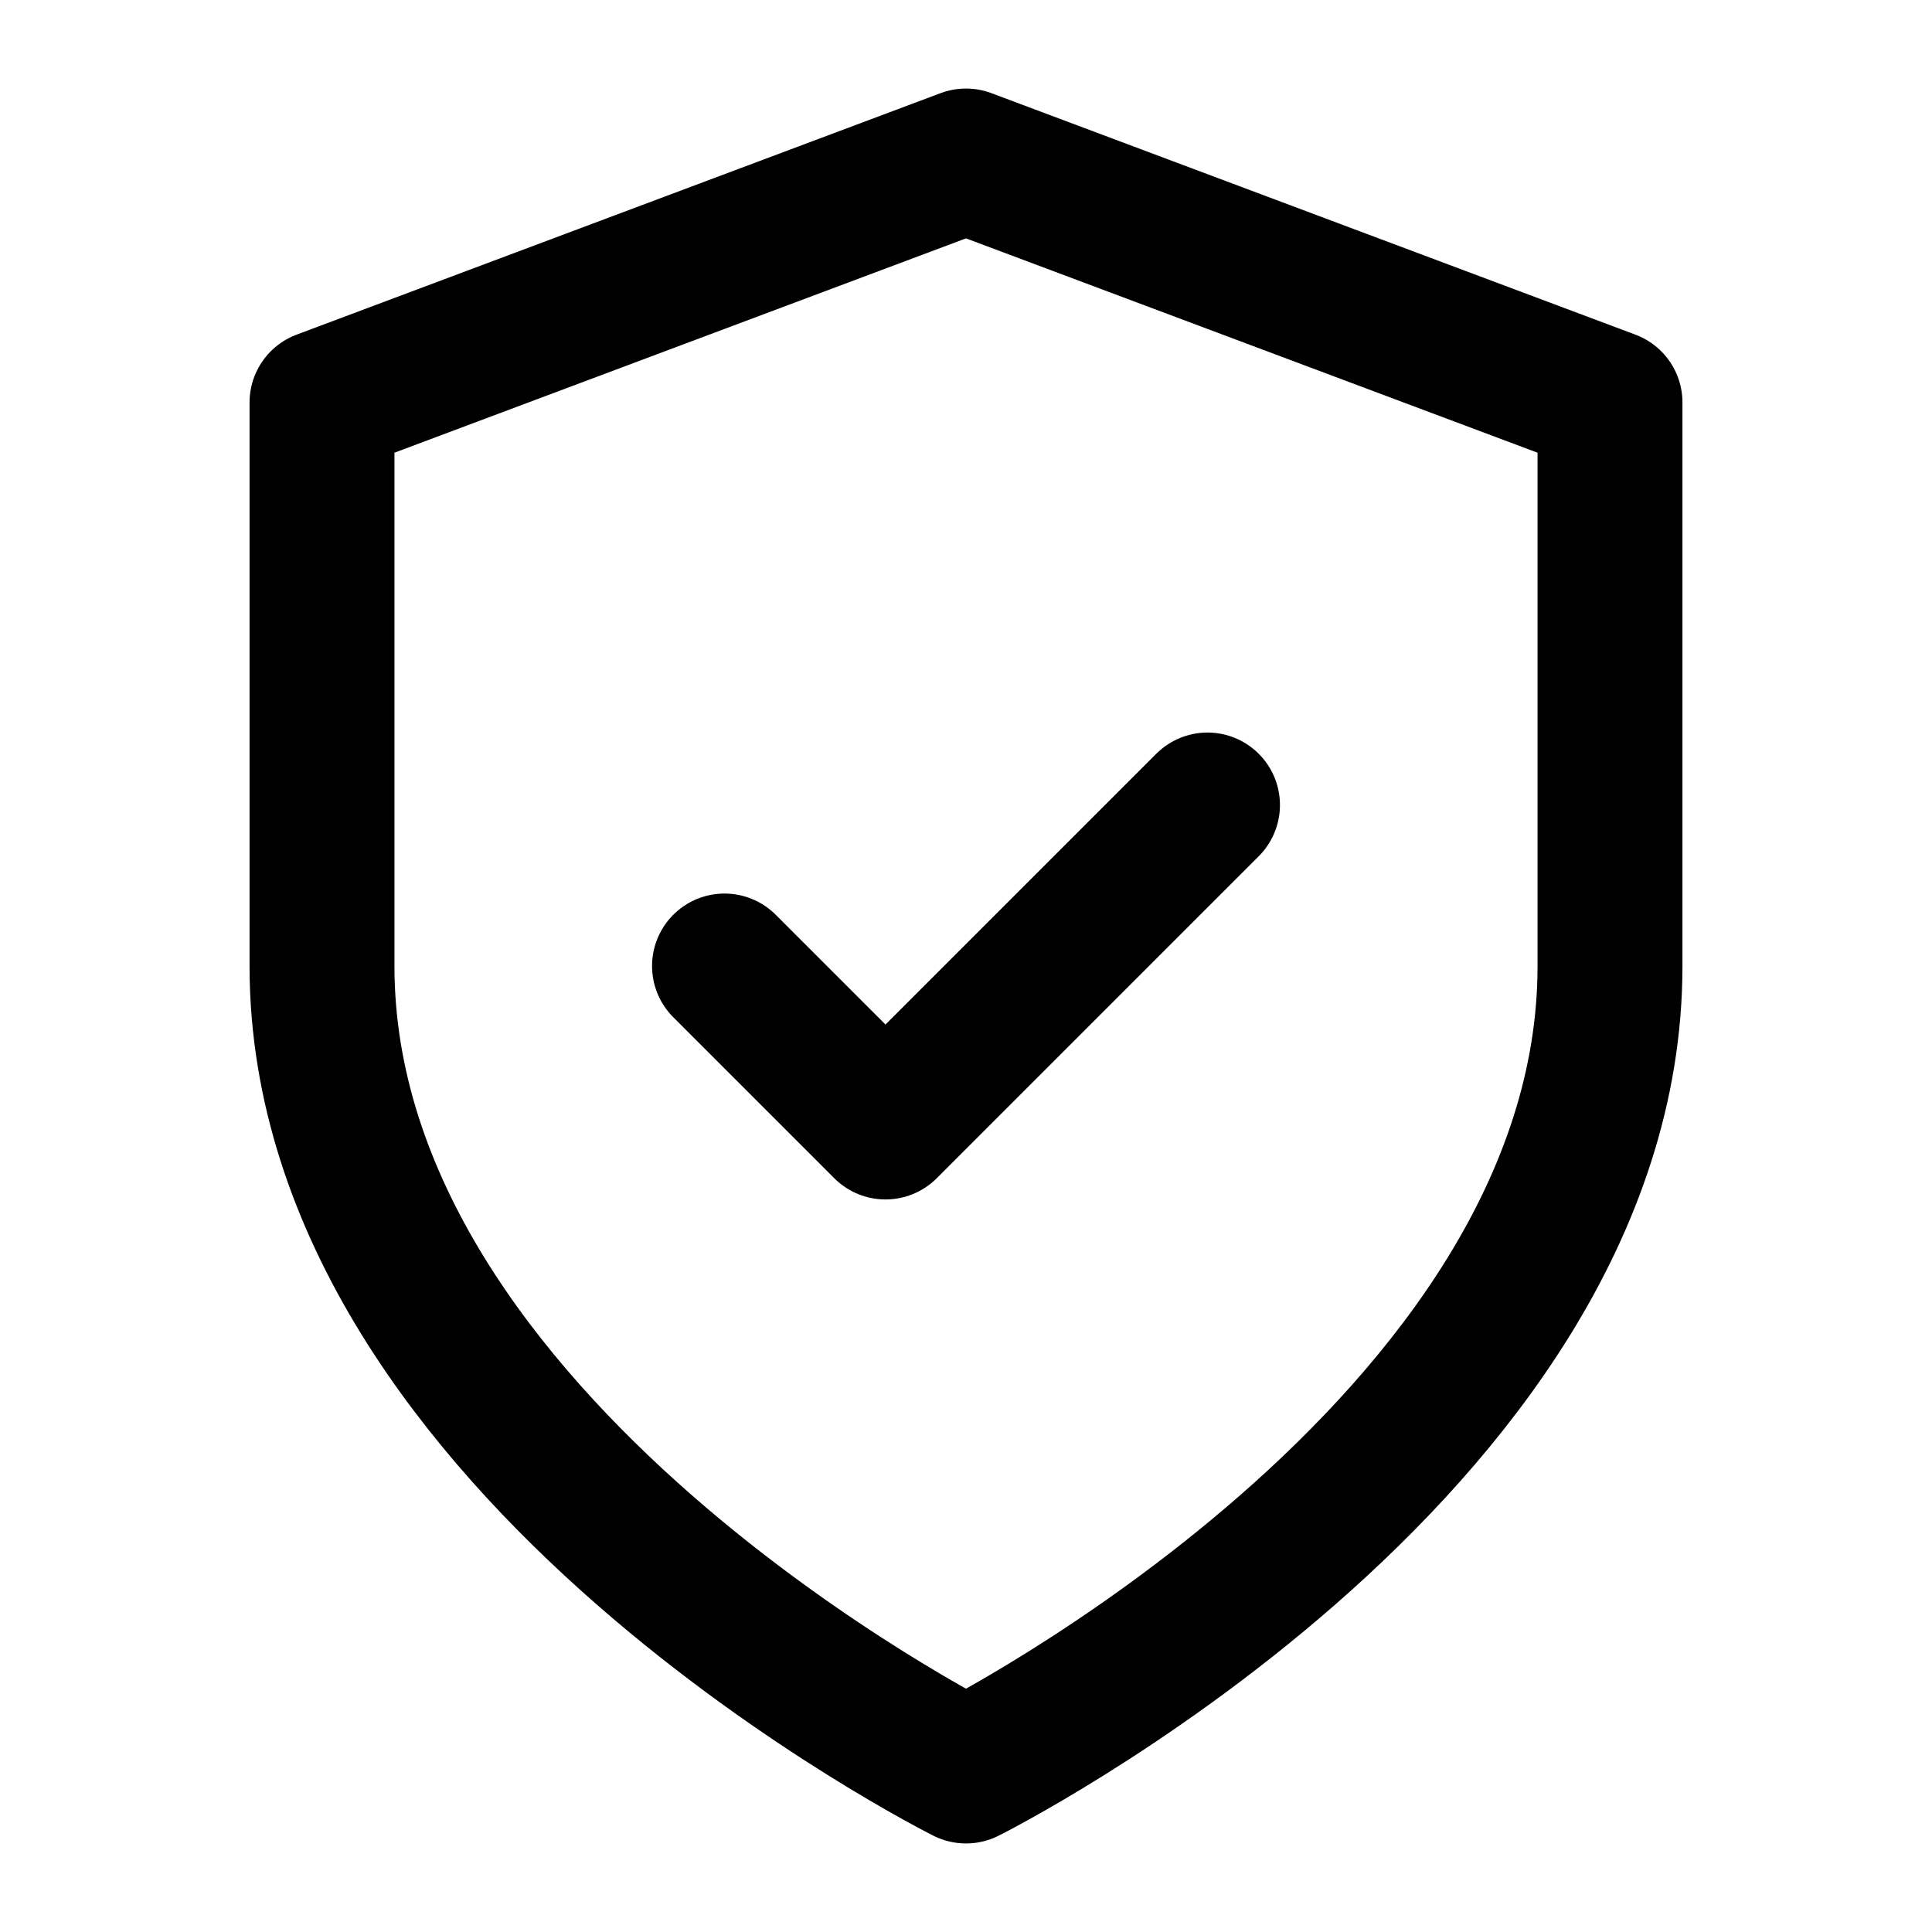
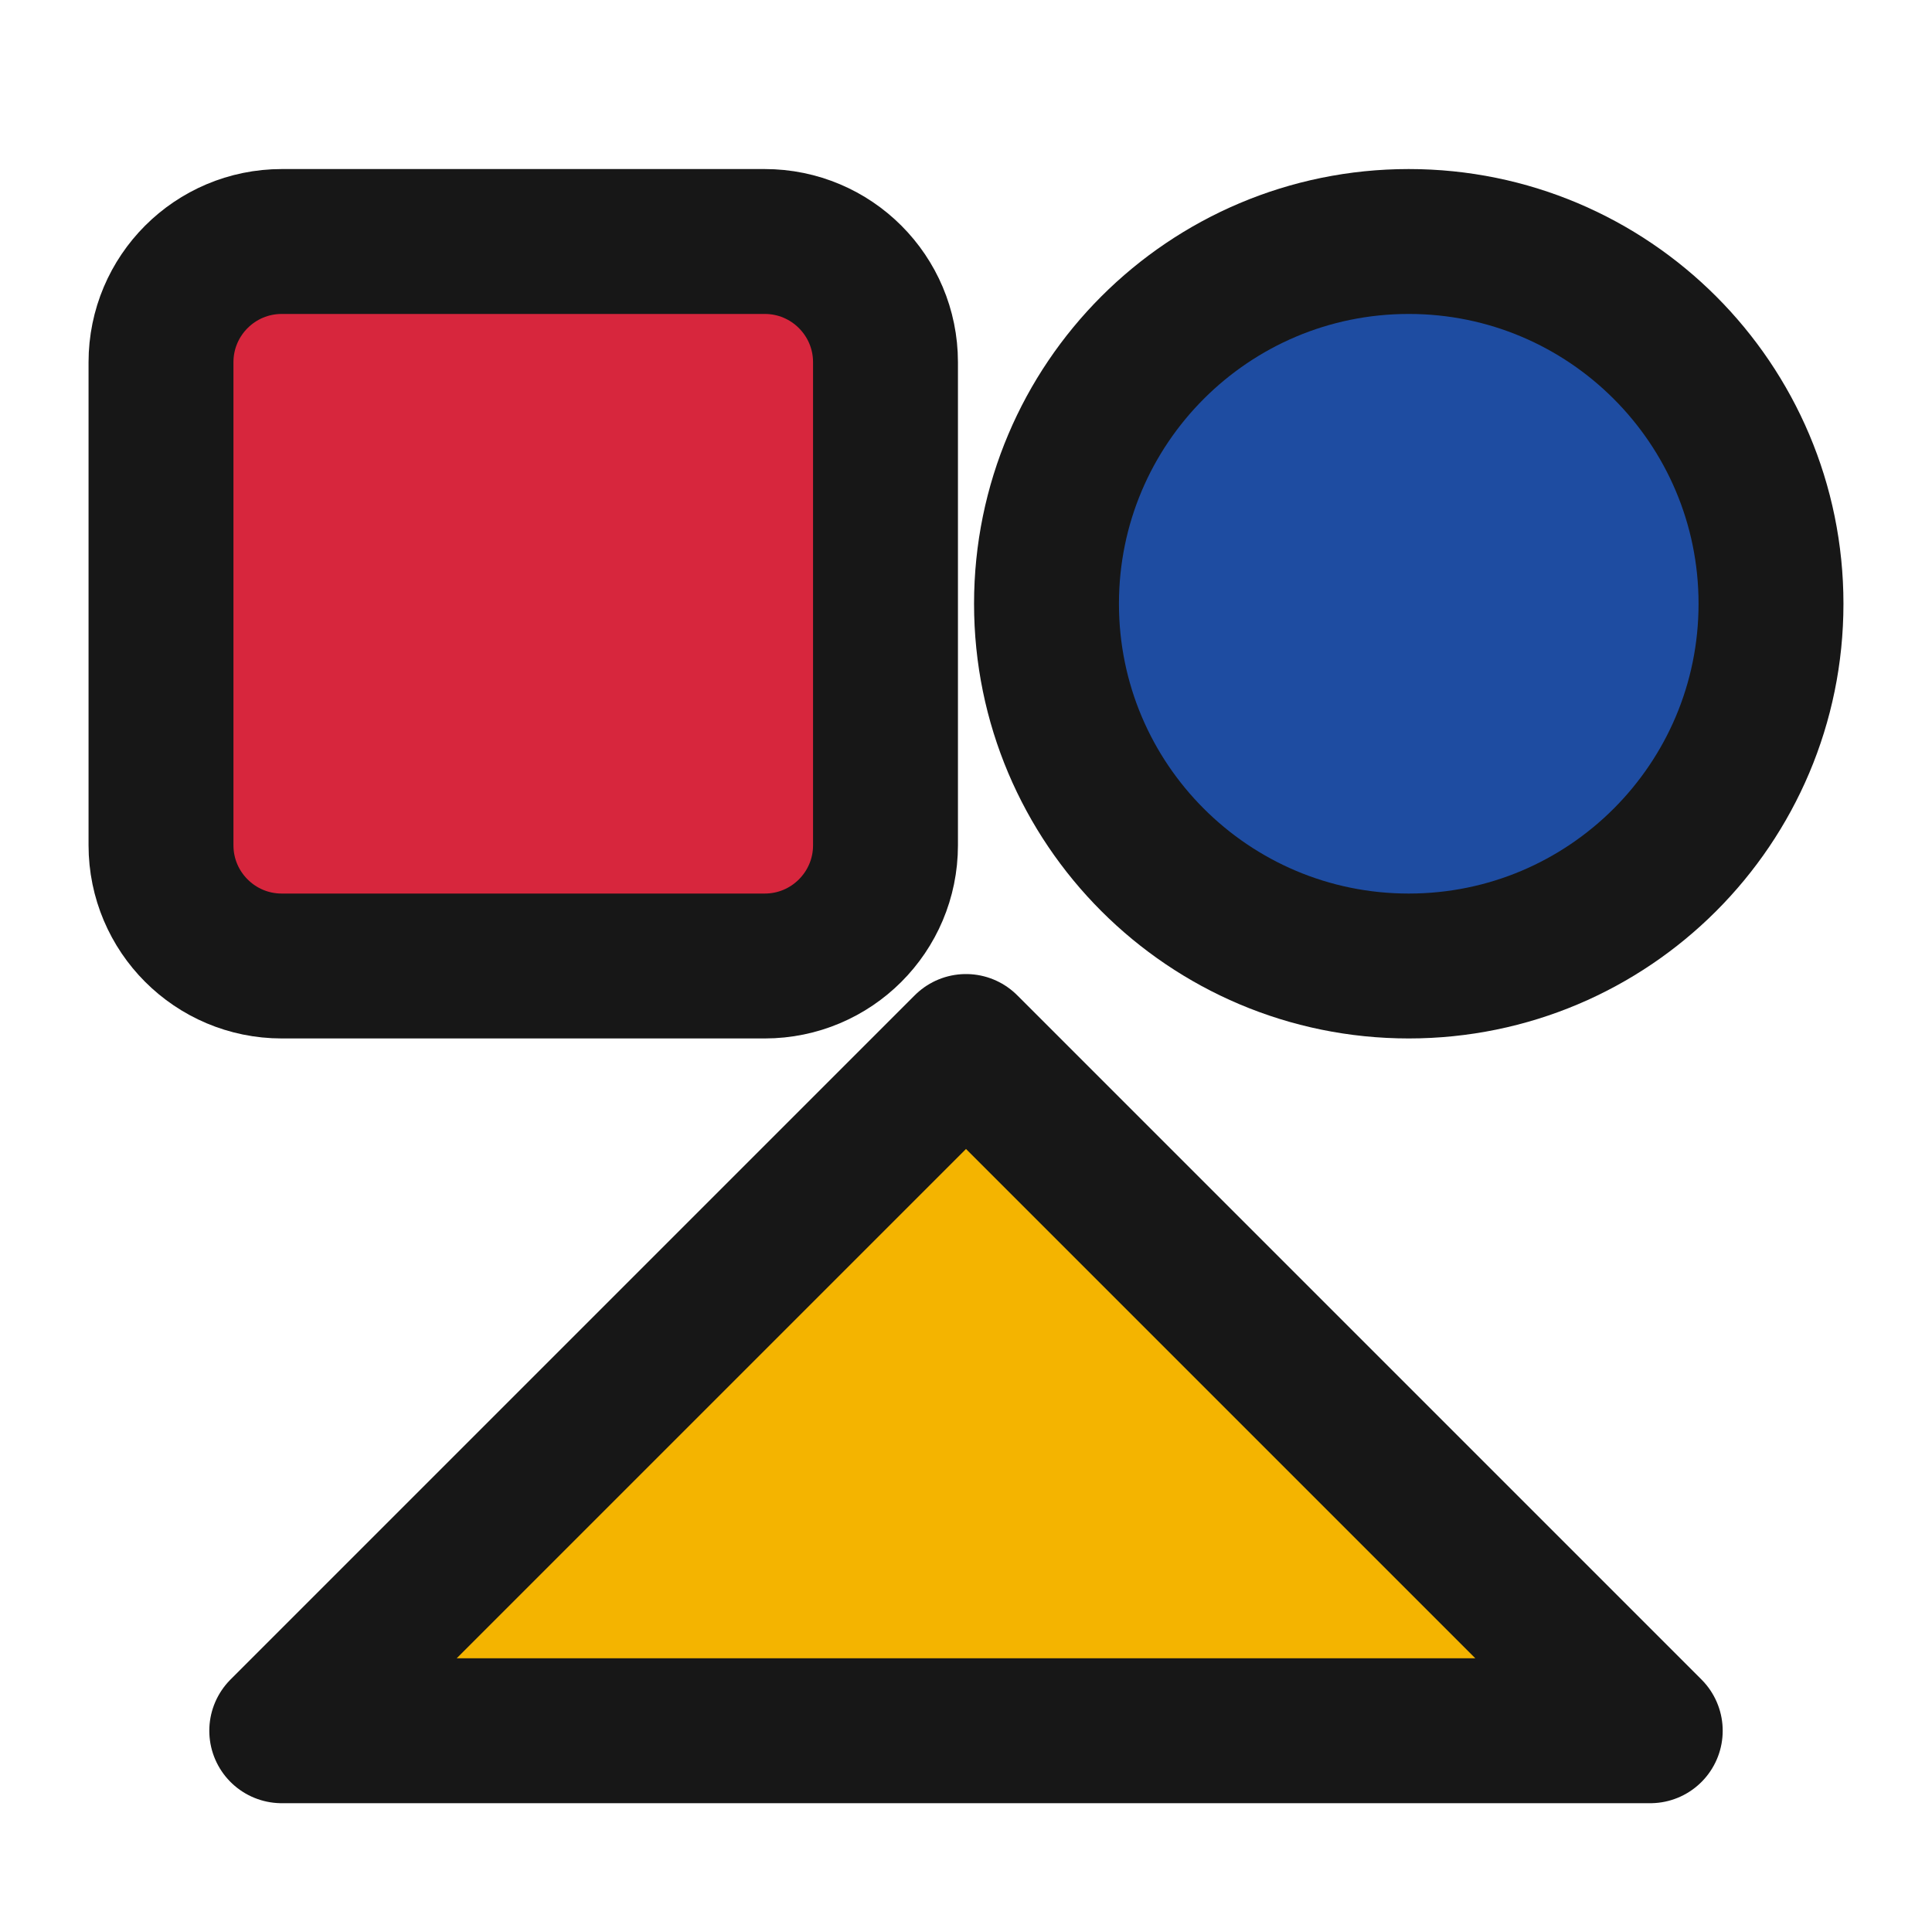
- <svg xmlns="http://www.w3.org/2000/svg" viewBox="0 0 24 24" width="24" height="24" fill="none" stroke="currentColor" stroke-width="1.8" stroke-linecap="round" stroke-linejoin="round">
-   <path d="M12 22s8-4 8-10V5l-8-3-8 3v7c0 6 8 10 8 10z" />
-   <path d="M9 12l2 2 4-4" />
+ <svg xmlns="http://www.w3.org/2000/svg" viewBox="0 0 24 24" width="24" height="24" fill="none">
+   <rect x="2" y="3" width="9" height="9" rx="1.5" fill="#D7263D" stroke="#171717" stroke-width="1.8" />
+   <circle cx="17.5" cy="7.5" r="4.5" fill="#1E4CA1" stroke="#171717" stroke-width="1.8" />
+   <polygon points="12,13 3.5,21.5 20.5,21.5" fill="#F4B400" stroke="#171717" stroke-width="1.8" stroke-linejoin="round" />
</svg>
